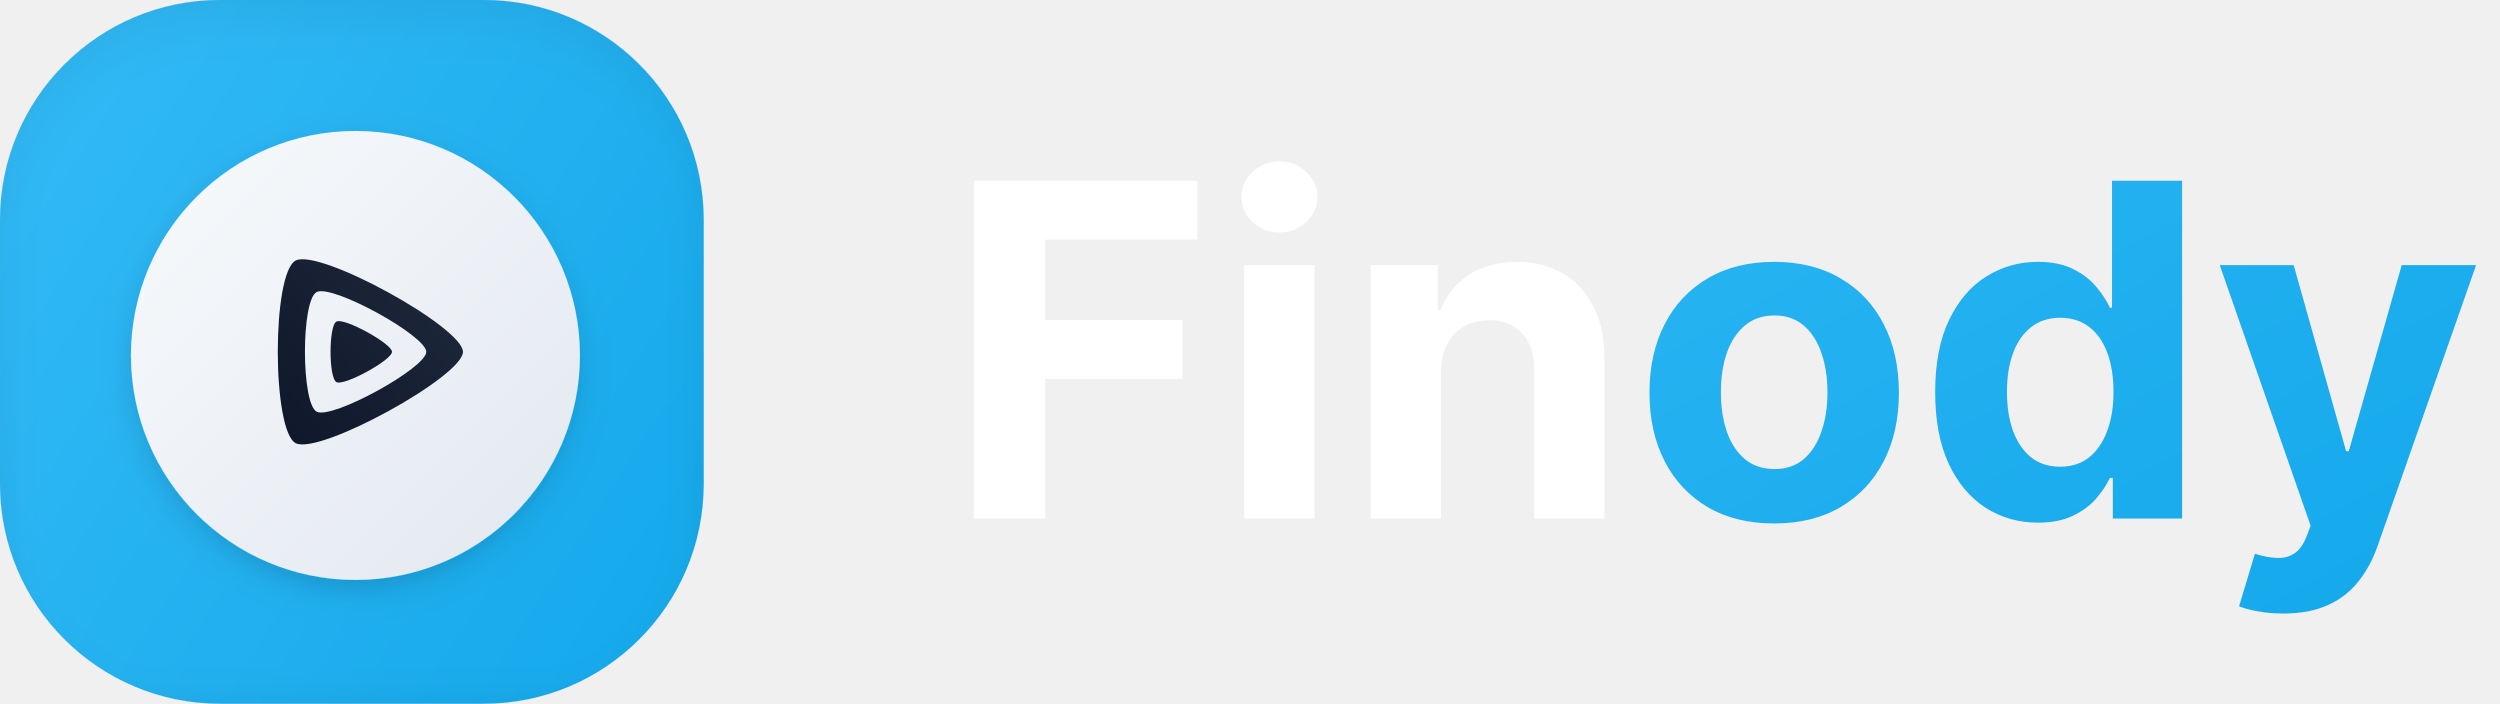
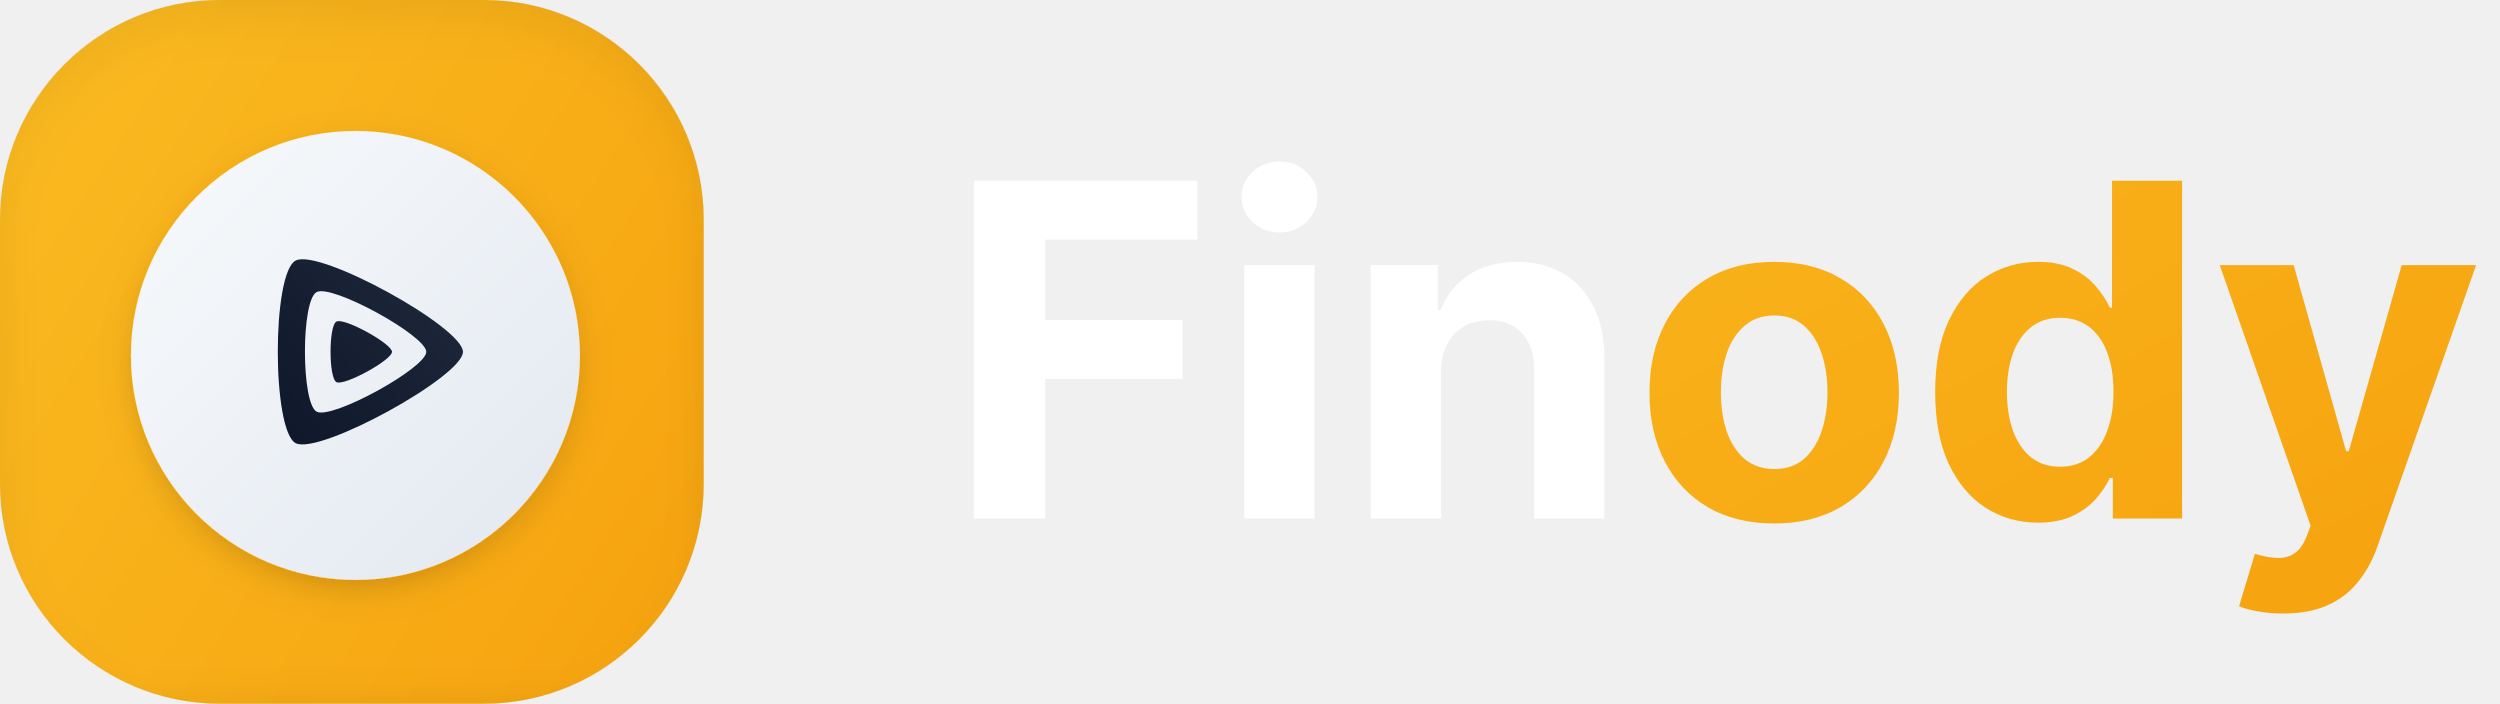
<svg xmlns="http://www.w3.org/2000/svg" width="135" height="38" viewBox="0 0 135 38" fill="none">
  <g filter="url(#filter0_i_101_32)">
    <rect width="38" height="38" rx="11.875" fill="url(#paint0_linear_101_32)" />
  </g>
  <g filter="url(#filter1_dd_101_32)">
    <circle cx="19.194" cy="19.194" r="12.123" fill="url(#paint1_linear_101_32)" />
  </g>
  <g clip-path="url(#clip0_101_32)">
    <path d="M24.999 19C24.999 17.677 17.276 13.417 15.973 14.066C14.669 14.716 14.683 23.291 15.973 23.934C17.261 24.576 25 20.323 25 19H24.999ZM17.104 22.233C16.259 21.813 16.25 16.194 17.104 15.769C17.958 15.343 23.019 18.133 23.019 19.001C23.019 19.868 17.95 22.655 17.104 22.234V22.233ZM21.168 19C21.168 18.561 18.605 17.147 18.172 17.362C17.739 17.578 17.744 20.424 18.172 20.637C18.6 20.85 21.168 19.44 21.168 19H21.168Z" fill="url(#paint2_linear_101_32)" />
  </g>
  <path d="M52.586 28V9.758H64.664V12.938H56.442V17.284H63.862V20.464H56.442V28H52.586ZM67.187 28V14.318H70.981V28H67.187ZM69.093 12.555C68.529 12.555 68.045 12.368 67.641 11.993C67.243 11.613 67.044 11.159 67.044 10.631C67.044 10.108 67.243 9.66 67.641 9.286C68.045 8.906 68.529 8.716 69.093 8.716C69.657 8.716 70.138 8.906 70.536 9.286C70.94 9.66 71.142 10.108 71.142 10.631C71.142 11.159 70.94 11.613 70.536 11.993C70.138 12.368 69.657 12.555 69.093 12.555ZM77.816 20.09V28H74.021V14.318H77.638V16.732H77.798C78.101 15.936 78.608 15.307 79.321 14.844C80.034 14.375 80.898 14.14 81.913 14.14C82.863 14.14 83.692 14.348 84.398 14.764C85.105 15.179 85.654 15.773 86.046 16.545C86.438 17.311 86.634 18.226 86.634 19.289V28H82.839V19.965C82.845 19.128 82.632 18.475 82.198 18.006C81.765 17.531 81.168 17.293 80.408 17.293C79.897 17.293 79.446 17.403 79.054 17.623C78.668 17.843 78.365 18.163 78.145 18.585C77.931 19.001 77.822 19.502 77.816 20.09Z" fill="white" />
  <path d="M95.806 28.267C94.423 28.267 93.226 27.973 92.217 27.385C91.213 26.792 90.438 25.966 89.892 24.909C89.346 23.846 89.072 22.614 89.072 21.213C89.072 19.799 89.346 18.564 89.892 17.507C90.438 16.444 91.213 15.619 92.217 15.031C93.226 14.437 94.423 14.14 95.806 14.14C97.19 14.14 98.383 14.437 99.387 15.031C100.397 15.619 101.175 16.444 101.721 17.507C102.267 18.564 102.54 19.799 102.54 21.213C102.54 22.614 102.267 23.846 101.721 24.909C101.175 25.966 100.397 26.792 99.387 27.385C98.383 27.973 97.19 28.267 95.806 28.267ZM95.824 25.328C96.454 25.328 96.979 25.15 97.401 24.793C97.822 24.431 98.14 23.938 98.354 23.315C98.573 22.691 98.683 21.982 98.683 21.186C98.683 20.39 98.573 19.68 98.354 19.057C98.14 18.433 97.822 17.941 97.401 17.578C96.979 17.216 96.454 17.035 95.824 17.035C95.189 17.035 94.654 17.216 94.221 17.578C93.793 17.941 93.47 18.433 93.25 19.057C93.036 19.68 92.929 20.39 92.929 21.186C92.929 21.982 93.036 22.691 93.25 23.315C93.47 23.938 93.793 24.431 94.221 24.793C94.654 25.15 95.189 25.328 95.824 25.328ZM110.049 28.223C109.01 28.223 108.069 27.956 107.226 27.421C106.388 26.881 105.723 26.088 105.23 25.043C104.743 23.992 104.5 22.703 104.5 21.177C104.5 19.609 104.752 18.306 105.257 17.267C105.762 16.221 106.433 15.441 107.27 14.924C108.113 14.401 109.037 14.14 110.04 14.14C110.806 14.14 111.445 14.271 111.955 14.532C112.472 14.787 112.888 15.108 113.202 15.494C113.523 15.874 113.767 16.248 113.933 16.616H114.049V9.758H117.834V28H114.093V25.809H113.933C113.755 26.189 113.502 26.566 113.176 26.94C112.855 27.308 112.436 27.614 111.92 27.858C111.409 28.101 110.786 28.223 110.049 28.223ZM111.252 25.203C111.863 25.203 112.38 25.037 112.802 24.704C113.229 24.366 113.556 23.894 113.781 23.288C114.013 22.682 114.129 21.973 114.129 21.159C114.129 20.346 114.016 19.639 113.79 19.039C113.565 18.439 113.238 17.976 112.811 17.65C112.383 17.323 111.863 17.16 111.252 17.16C110.628 17.16 110.103 17.329 109.675 17.667C109.248 18.006 108.924 18.475 108.704 19.075C108.484 19.675 108.375 20.369 108.375 21.159C108.375 21.955 108.484 22.659 108.704 23.27C108.93 23.876 109.253 24.351 109.675 24.695C110.103 25.034 110.628 25.203 111.252 25.203ZM123.297 33.131C122.816 33.131 122.364 33.092 121.943 33.015C121.527 32.944 121.183 32.852 120.91 32.739L121.765 29.906C122.21 30.043 122.611 30.117 122.967 30.129C123.329 30.141 123.641 30.058 123.902 29.88C124.17 29.701 124.386 29.398 124.553 28.971L124.775 28.392L119.867 14.318H123.858L126.69 24.366H126.833L129.692 14.318H133.709L128.392 29.479C128.136 30.215 127.789 30.856 127.35 31.403C126.916 31.955 126.367 32.38 125.702 32.676C125.037 32.979 124.235 33.131 123.297 33.131Z" fill="url(#paint3_linear_101_32)" />
  <defs>
    <filter id="filter0_i_101_32" x="0" y="0" width="38" height="39.188" filterUnits="userSpaceOnUse" color-interpolation-filters="sRGB">
      <feFlood flood-opacity="0" result="BackgroundImageFix" />
      <feBlend mode="normal" in="SourceGraphic" in2="BackgroundImageFix" result="shape" />
      <feColorMatrix in="SourceAlpha" type="matrix" values="0 0 0 0 0 0 0 0 0 0 0 0 0 0 0 0 0 0 127 0" result="hardAlpha" />
      <feOffset dy="1.188" />
      <feGaussianBlur stdDeviation="1.188" />
      <feComposite in2="hardAlpha" operator="arithmetic" k2="-1" k3="1" />
      <feColorMatrix type="matrix" values="0 0 0 0 0 0 0 0 0 0 0 0 0 0 0 0 0 0 0.05 0" />
      <feBlend mode="normal" in2="shape" result="effect1_innerShadow_101_32" />
    </filter>
    <filter id="filter1_dd_101_32" x="5.29" y="5.884" width="27.808" height="27.808" filterUnits="userSpaceOnUse" color-interpolation-filters="sRGB">
      <feFlood flood-opacity="0" result="BackgroundImageFix" />
      <feColorMatrix in="SourceAlpha" type="matrix" values="0 0 0 0 0 0 0 0 0 0 0 0 0 0 0 0 0 0 127 0" result="hardAlpha" />
      <feMorphology radius="0.594" operator="erode" in="SourceAlpha" result="effect1_dropShadow_101_32" />
      <feOffset dy="0.594" />
      <feGaussianBlur stdDeviation="0.594" />
      <feComposite in2="hardAlpha" operator="out" />
      <feColorMatrix type="matrix" values="0 0 0 0 0 0 0 0 0 0 0 0 0 0 0 0 0 0 0.1 0" />
      <feBlend mode="normal" in2="BackgroundImageFix" result="effect1_dropShadow_101_32" />
      <feColorMatrix in="SourceAlpha" type="matrix" values="0 0 0 0 0 0 0 0 0 0 0 0 0 0 0 0 0 0 127 0" result="hardAlpha" />
      <feOffset dy="0.594" />
      <feGaussianBlur stdDeviation="0.891" />
      <feComposite in2="hardAlpha" operator="out" />
      <feColorMatrix type="matrix" values="0 0 0 0 0 0 0 0 0 0 0 0 0 0 0 0 0 0 0.1 0" />
      <feBlend mode="normal" in2="effect1_dropShadow_101_32" result="effect2_dropShadow_101_32" />
      <feBlend mode="normal" in="SourceGraphic" in2="effect2_dropShadow_101_32" result="shape" />
    </filter>
    <linearGradient id="paint0_linear_101_32" x1="-1.259" y1="-11.827" x2="55.948" y2="25.271" gradientUnits="userSpaceOnUse">
-       <stop stop-color="#38bdf8" />
-       <stop offset="1" stop-color="#0ea5e9" />
+       <stop stop-color="#fbbf24" />
+       <stop offset="1" stop-color="#f59e0b" />
    </linearGradient>
    <linearGradient id="paint1_linear_101_32" x1="7.072" y1="7.072" x2="31.317" y2="31.317" gradientUnits="userSpaceOnUse">
      <stop stop-color="#F8FAFC" />
      <stop offset="1" stop-color="#E2E8F0" />
    </linearGradient>
    <linearGradient id="paint2_linear_101_32" x1="24.863" y1="14.327" x2="14.476" y2="23.378" gradientUnits="userSpaceOnUse">
      <stop stop-color="#1E293B" />
      <stop offset="1" stop-color="#0F172A" />
    </linearGradient>
    <linearGradient id="paint3_linear_101_32" x1="48.216" y1="-5.337" x2="90.021" y2="70.572" gradientUnits="userSpaceOnUse">
-       <stop stop-color="#38bdf8" />
-       <stop offset="1" stop-color="#0ea5e9" />
+       <stop stop-color="#fbbf24" />
+       <stop offset="1" stop-color="#f59e0b" />
    </linearGradient>
    <clipPath id="clip0_101_32">
      <rect width="10" height="10" fill="white" transform="matrix(0 1 -1 0 25.0001 14)" />
    </clipPath>
  </defs>
</svg>
